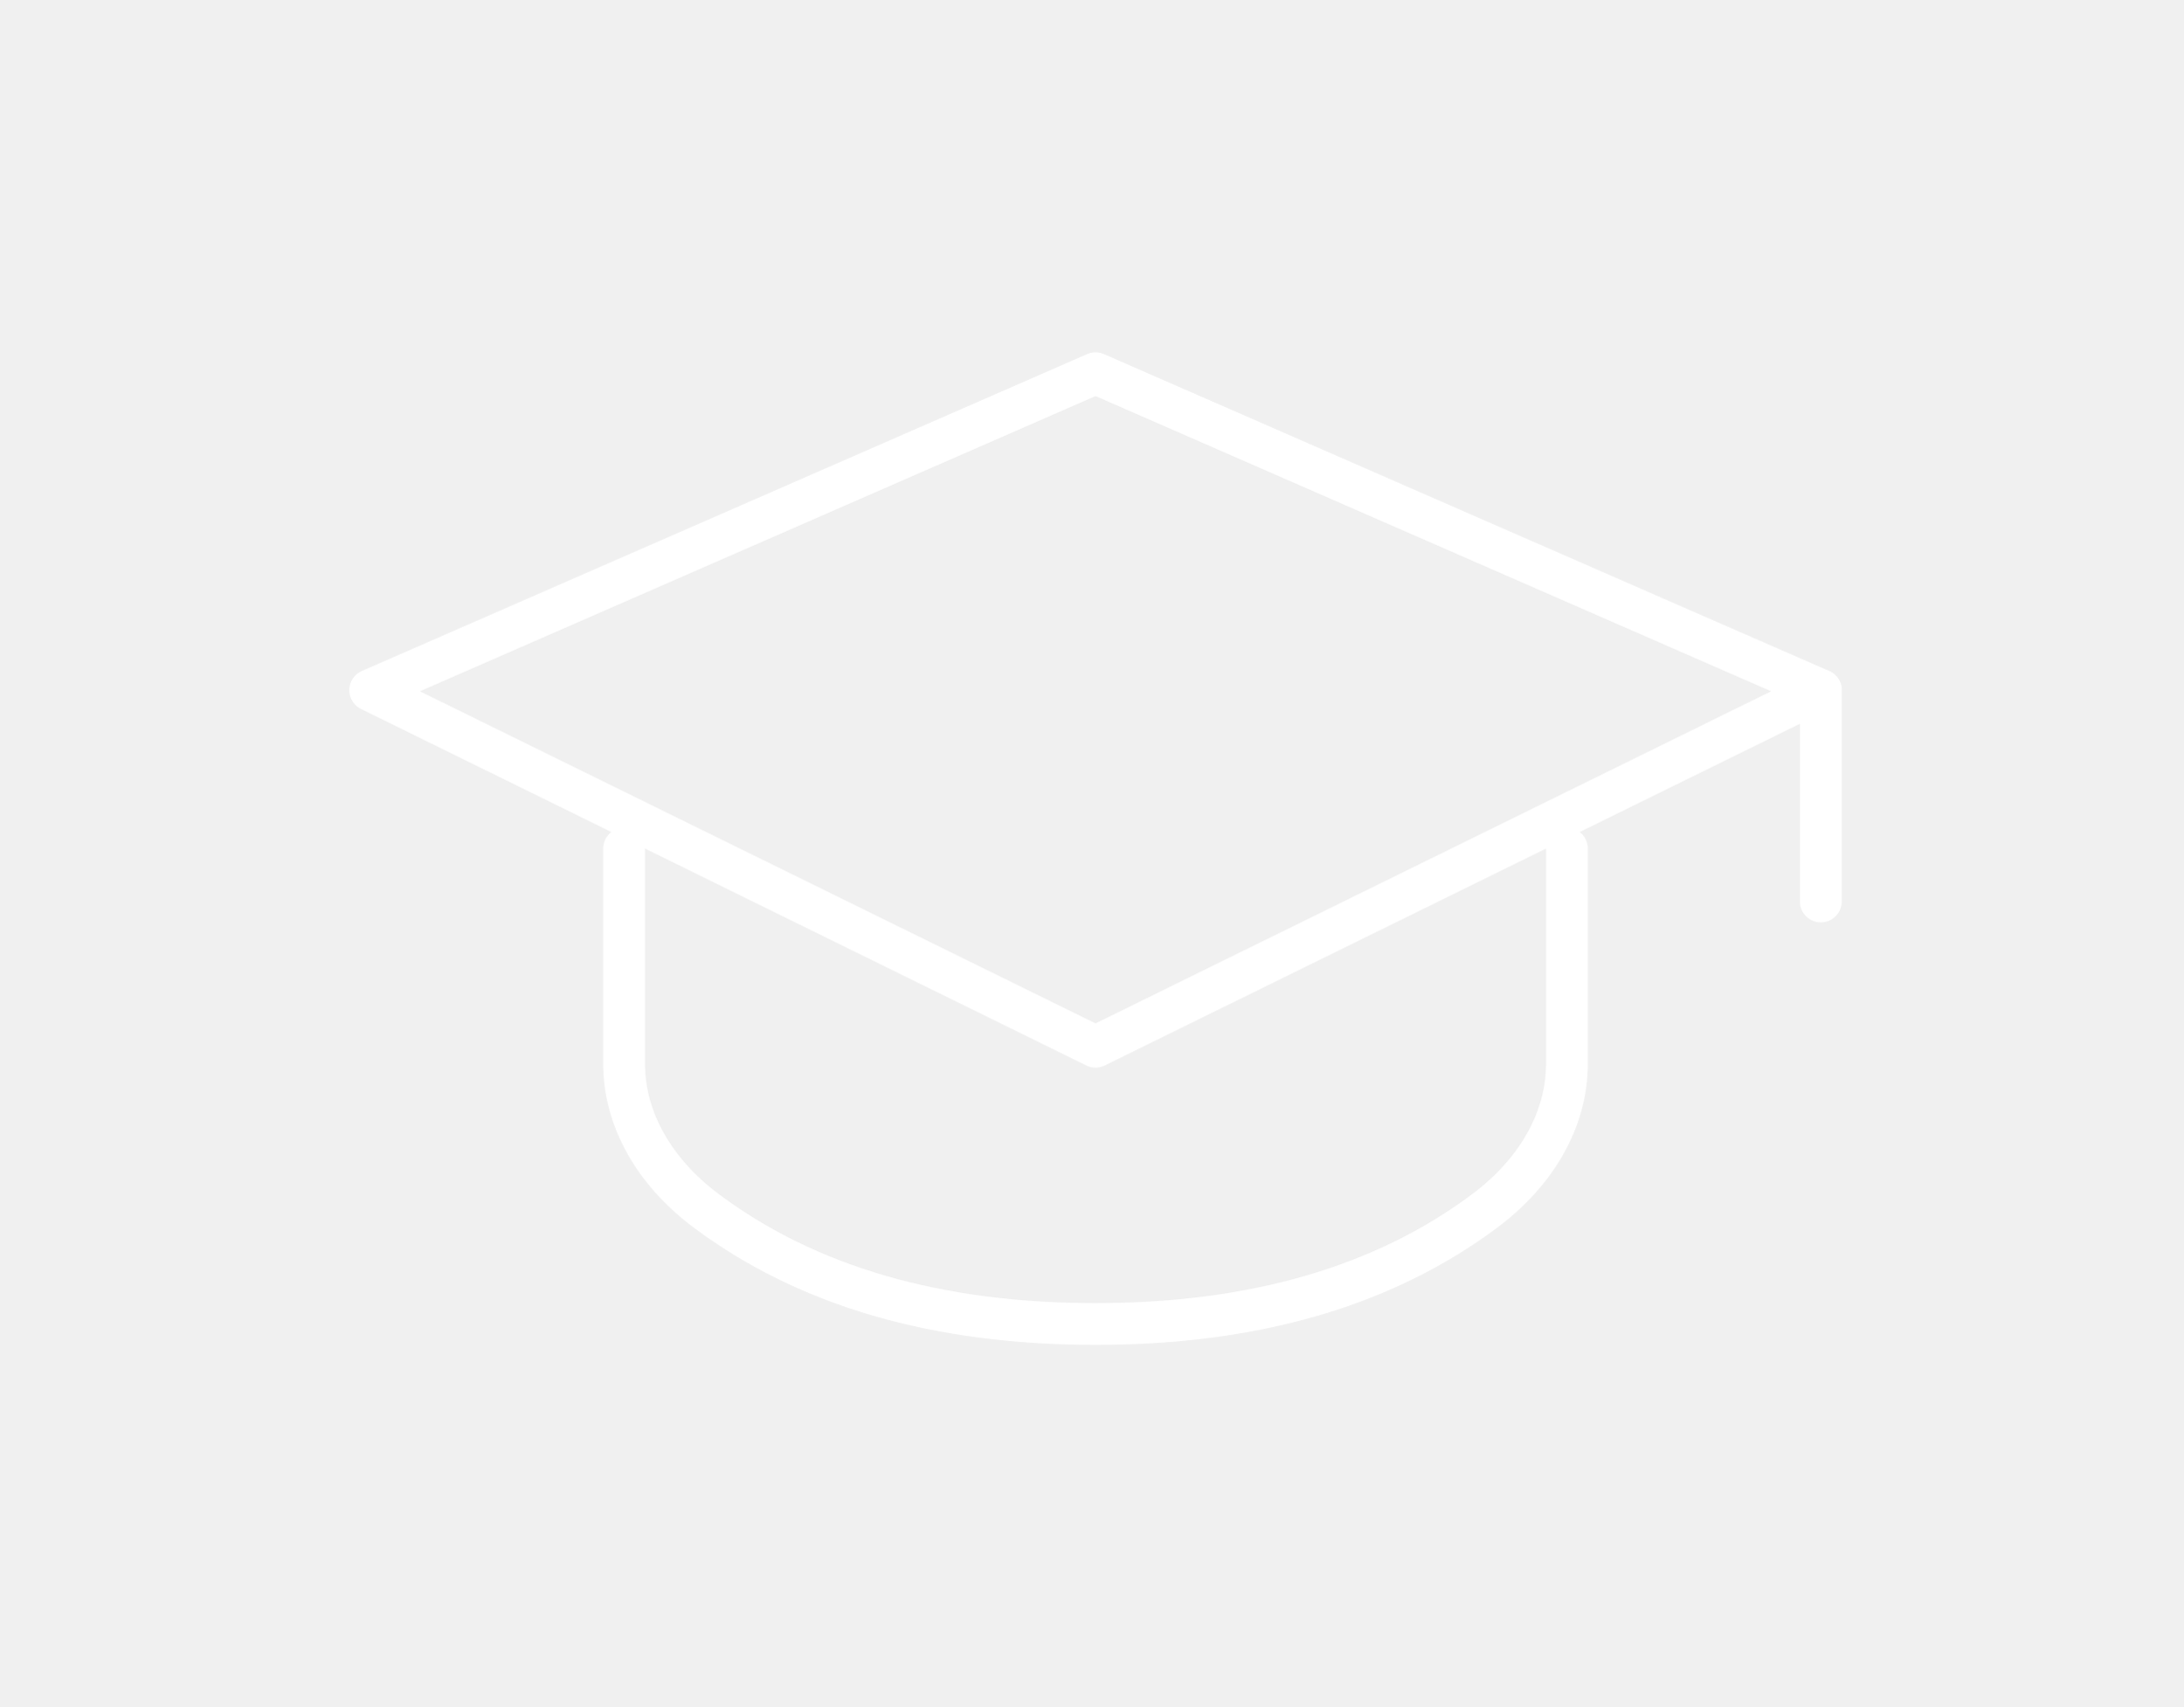
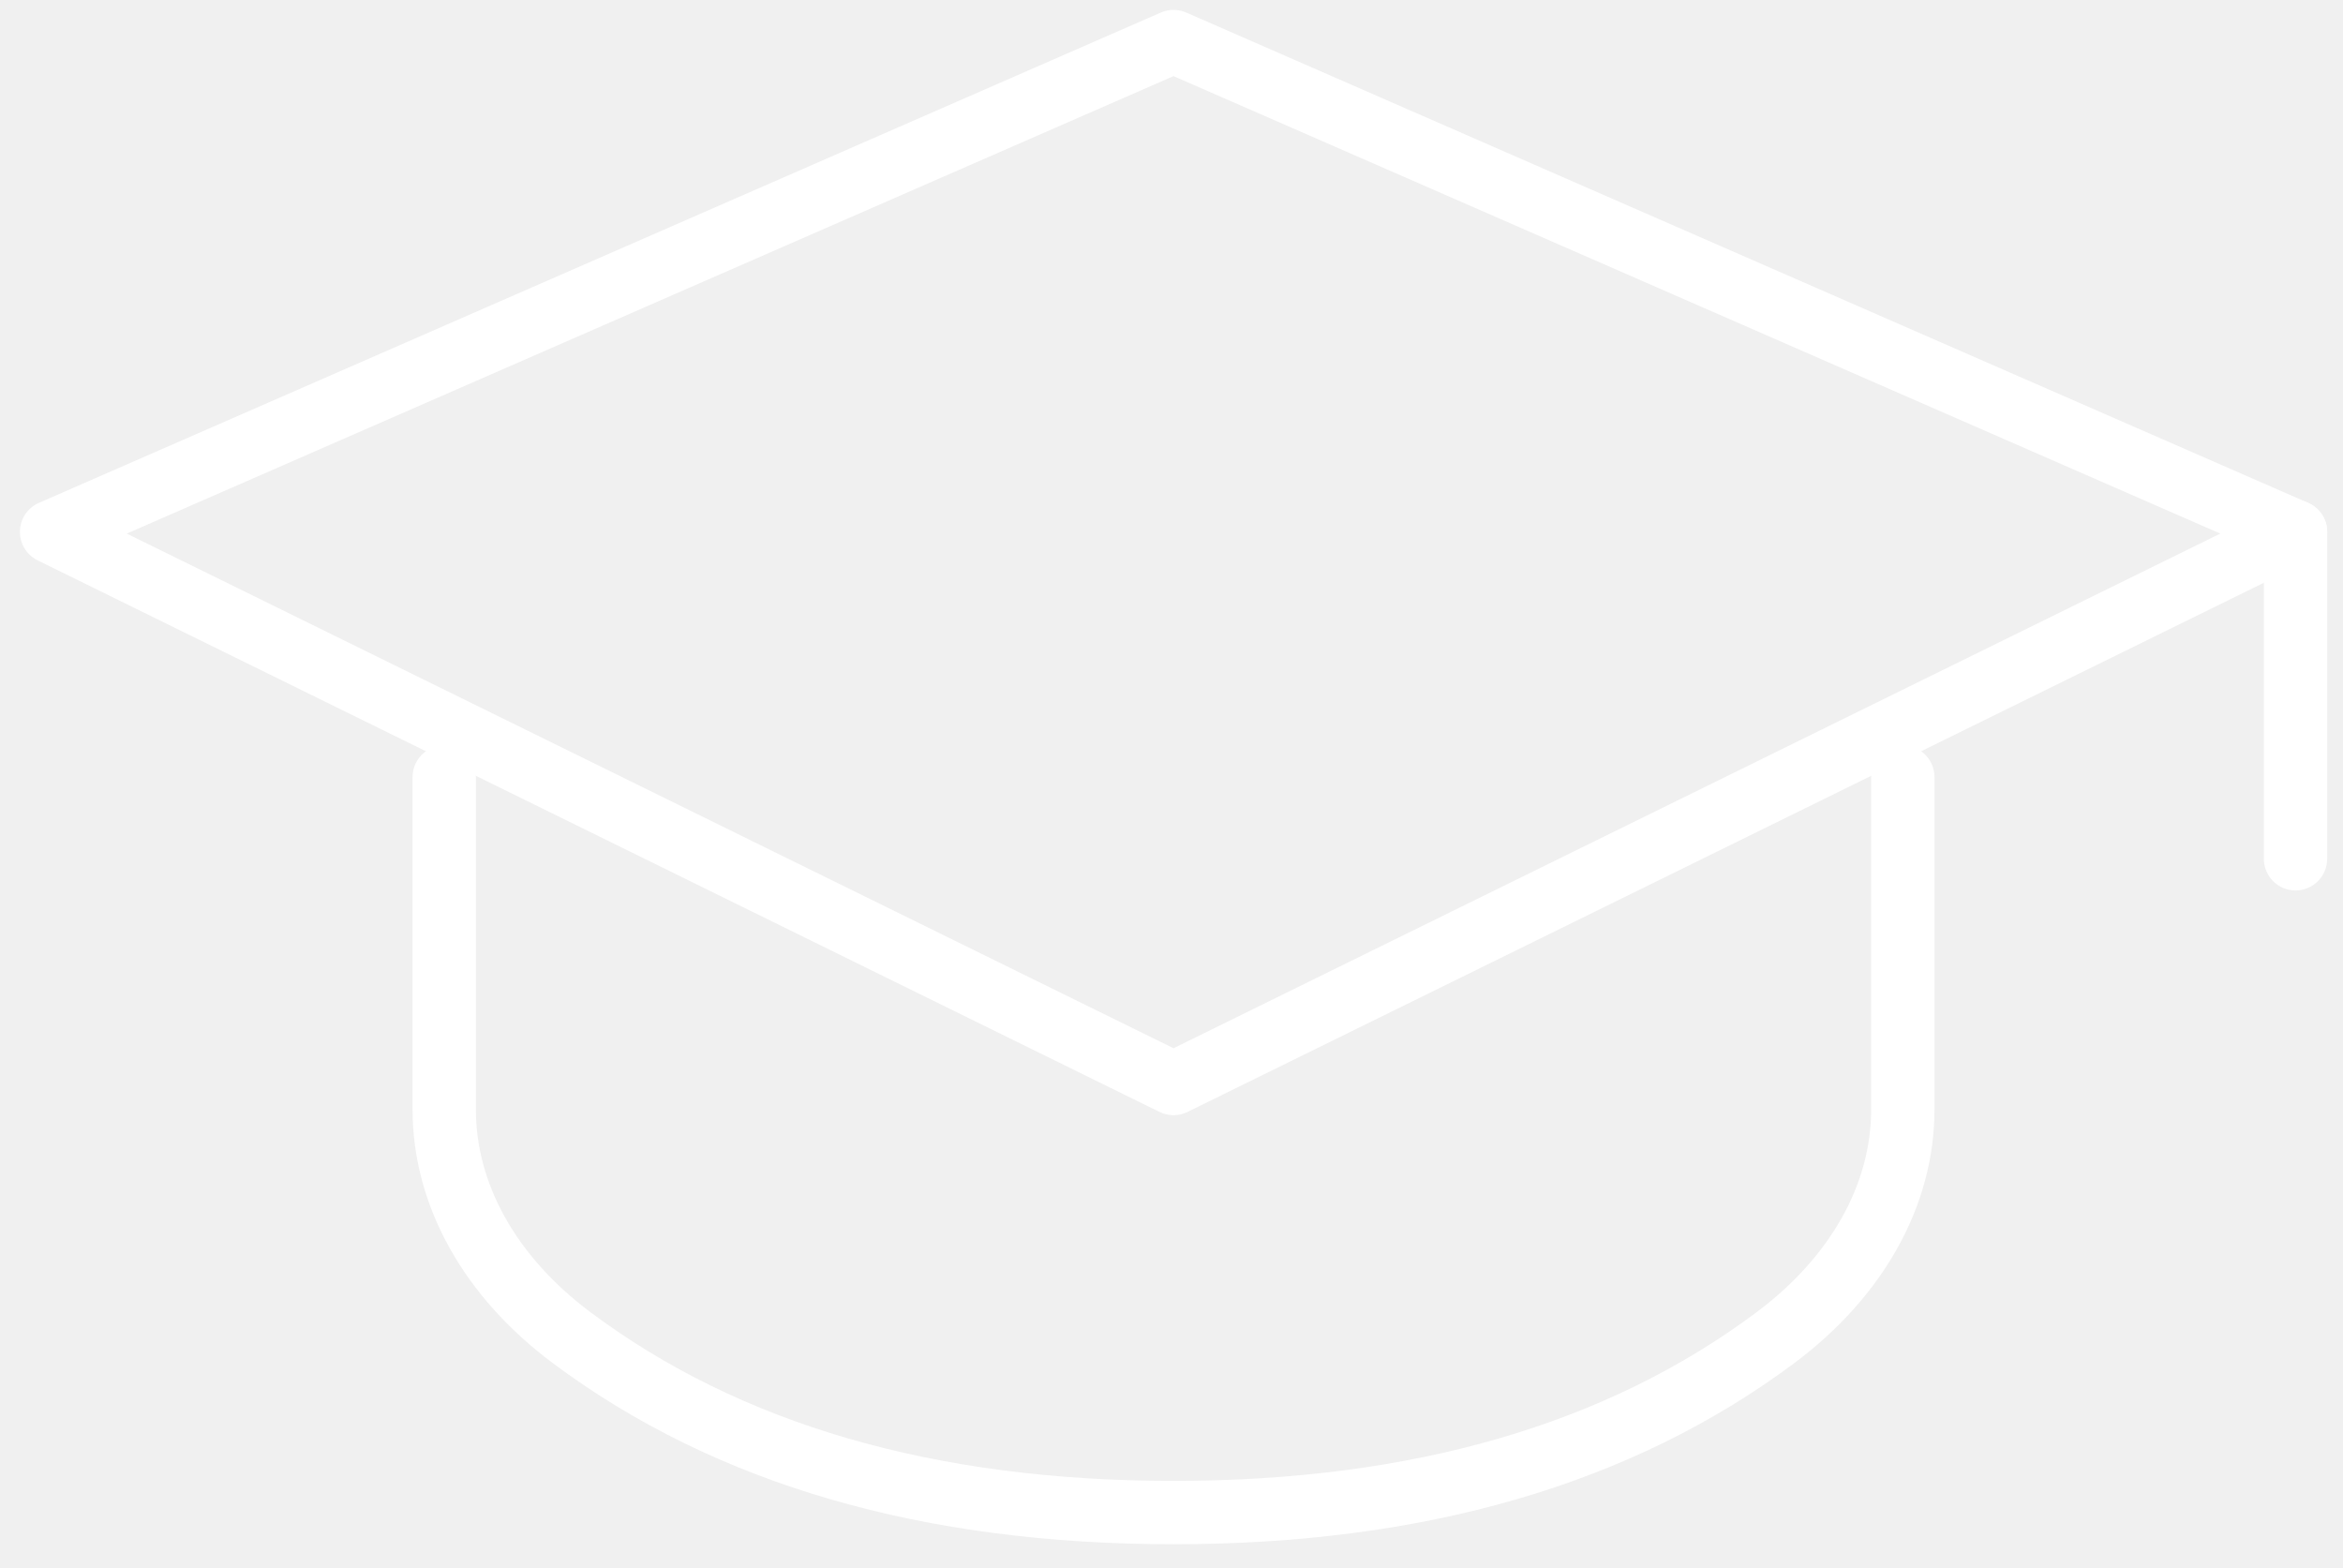
- <svg xmlns="http://www.w3.org/2000/svg" width="261" height="204" viewBox="0 0 261 204" fill="none">
-   <path fill-rule="evenodd" clip-rule="evenodd" d="M217.689 82.521L130.973 125.154L44.257 82.521L130.973 44.625L217.689 82.521Z" stroke="#FFFFFF" stroke-width="5" stroke-linecap="round" stroke-linejoin="round" />
-   <path d="M187.338 101.469V127.164C187.338 133.761 183.795 140.098 177.465 144.817C165.399 153.814 149.901 158.313 130.973 158.313C112.044 158.313 96.547 153.814 84.481 144.817C78.151 140.097 74.607 133.761 74.607 127.164V101.469" stroke="#FFFFFF" stroke-width="5" stroke-linecap="round" stroke-linejoin="round" />
-   <path d="M217.689 82.521V107.785" stroke="#FFFFFF" stroke-width="5" stroke-linecap="round" stroke-linejoin="round" />
+ <svg xmlns="http://www.w3.org/2000/svg" width="148" height="99" viewBox="0 0 148 99" fill="none">
+   <path fill-rule="evenodd" clip-rule="evenodd" d="M145 33.597L74.128 68.44L3.257 33.597L74.128 2.625L145 33.597Z" stroke="#FFFFFF" stroke-width="4" stroke-linecap="round" stroke-linejoin="round" />
+   <path d="M120.195 49.083V70.082C120.195 75.475 117.299 80.653 112.125 84.51C102.264 91.864 89.598 95.54 74.128 95.54C58.658 95.54 45.992 91.864 36.131 84.51C30.958 80.653 28.061 75.475 28.061 70.082V49.083" stroke="#FFFFFF" stroke-width="4" stroke-linecap="round" stroke-linejoin="round" />
+   <path d="M145 33.596V54.244" stroke="#FFFFFF" stroke-width="4" stroke-linecap="round" stroke-linejoin="round" />
</svg>
